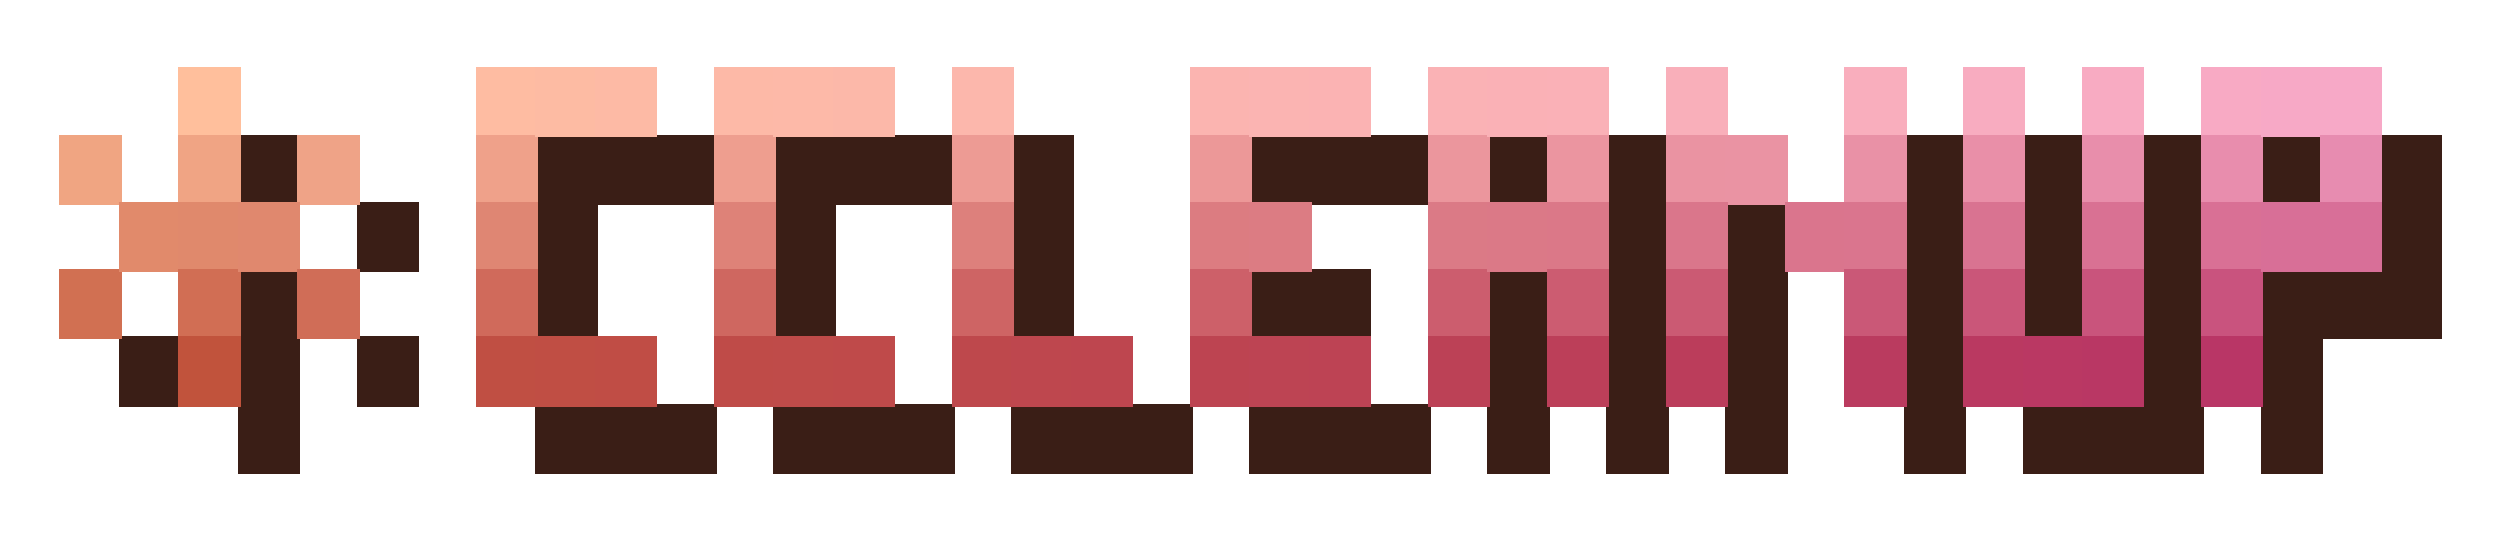
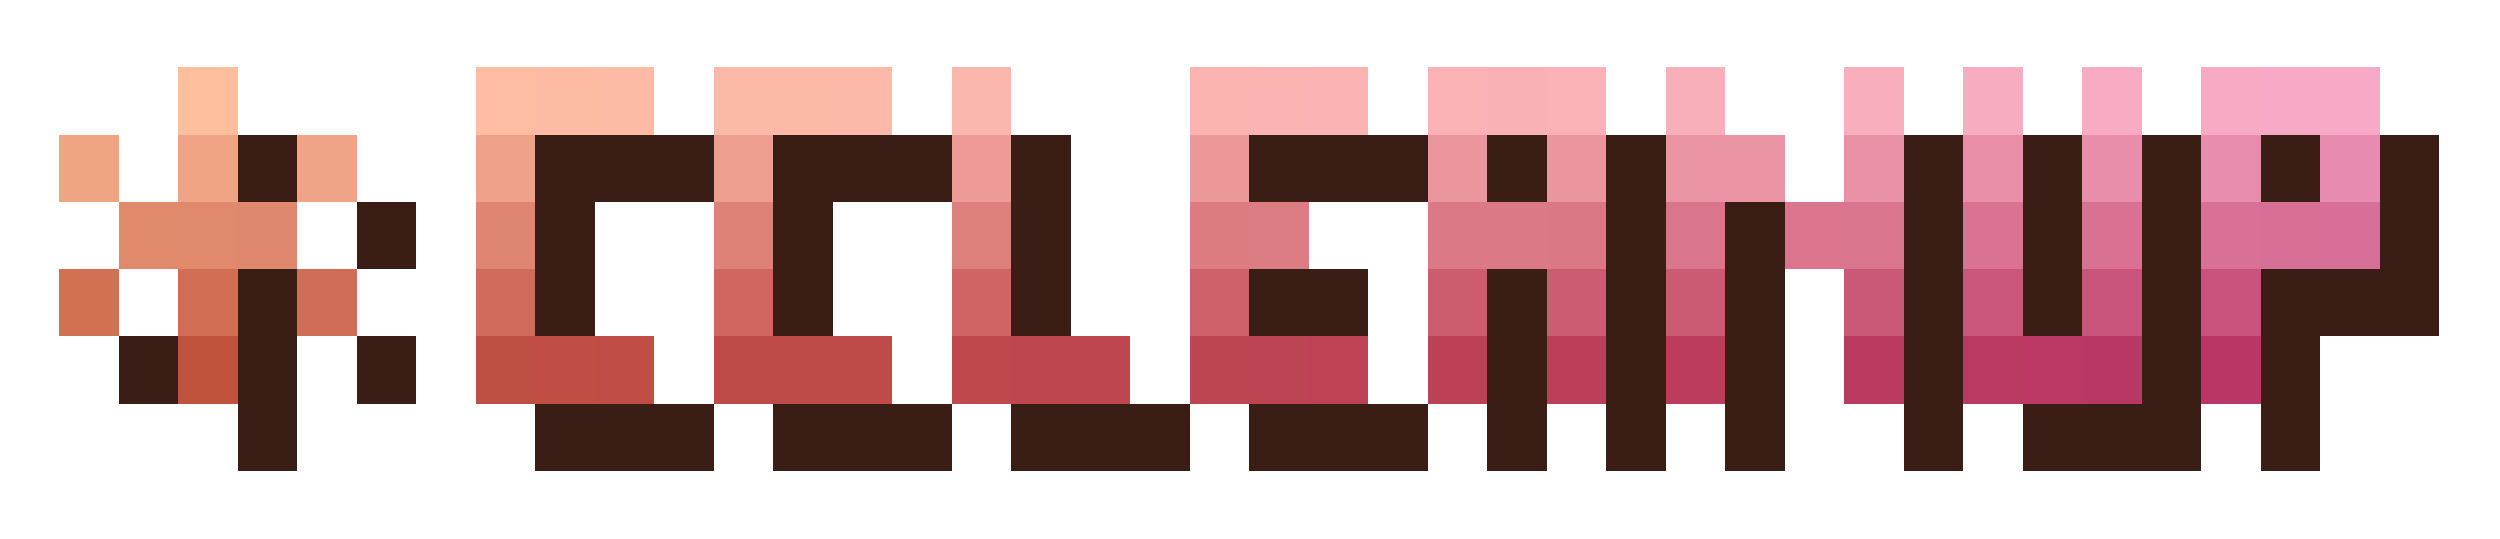
<svg xmlns="http://www.w3.org/2000/svg" viewBox="0 0 353 76" width="353" height="76" shape-rendering="crispEdges" role="img" aria-label="ccleanup">
  <g>
-     <rect x="33.6" y="19" width="8.8" height="9.9" fill="#3a1e16" />
-     <rect x="75.6" y="19" width="8.8" height="9.9" fill="#3a1e16" />
-     <rect x="84" y="19" width="8.8" height="9.9" fill="#3a1e16" />
-     <rect x="92.4" y="19" width="8.8" height="9.9" fill="#3a1e16" />
-     <rect x="109.2" y="19" width="8.8" height="9.9" fill="#3a1e16" />
-     <rect x="117.6" y="19" width="8.8" height="9.9" fill="#3a1e16" />
-     <rect x="126" y="19" width="8.8" height="9.9" fill="#3a1e16" />
-     <rect x="142.8" y="19" width="8.8" height="9.9" fill="#3a1e16" />
-     <rect x="176.4" y="19" width="8.8" height="9.9" fill="#3a1e16" />
-     <rect x="184.8" y="19" width="8.8" height="9.9" fill="#3a1e16" />
-     <rect x="193.2" y="19" width="8.8" height="9.9" fill="#3a1e16" />
+     <rect x="33.6" y="19" width="8.8" height="9.5" fill="#3a1e16" />
+     <rect x="33.6" y="28.5" width="8.4" height="0.4" fill="#3a1e16" />
+     <rect x="75.6" y="19" width="8.8" height="9.5" fill="#3a1e16" />
+     <rect x="75.6" y="28.5" width="8.4" height="0.4" fill="#3a1e16" />
+     <rect x="84" y="19" width="8.8" height="9.5" fill="#3a1e16" />
+     <rect x="92.4" y="19" width="8.8" height="9.5" fill="#3a1e16" />
+     <rect x="109.2" y="19" width="8.8" height="9.5" fill="#3a1e16" />
+     <rect x="109.2" y="28.5" width="8.4" height="0.4" fill="#3a1e16" />
+     <rect x="117.6" y="19" width="8.8" height="9.5" fill="#3a1e16" />
+     <rect x="126" y="19" width="8.8" height="9.5" fill="#3a1e16" />
+     <rect x="142.8" y="19" width="8.4" height="9.9" fill="#3a1e16" />
+     <rect x="176.4" y="19" width="8.8" height="9.5" fill="#3a1e16" />
+     <rect x="176.4" y="28.5" width="8.4" height="0.4" fill="#3a1e16" />
+     <rect x="184.8" y="19" width="8.8" height="9.5" fill="#3a1e16" />
+     <rect x="193.2" y="19" width="8.8" height="9.5" fill="#3a1e16" />
    <rect x="210" y="19" width="8.8" height="9.9" fill="#3a1e16" />
    <rect x="226.8" y="19" width="8.8" height="9.9" fill="#3a1e16" />
    <rect x="268.8" y="19" width="8.8" height="9.9" fill="#3a1e16" />
    <rect x="285.6" y="19" width="8.8" height="9.9" fill="#3a1e16" />
    <rect x="302.4" y="19" width="8.8" height="9.9" fill="#3a1e16" />
    <rect x="319.2" y="19" width="8.8" height="9.9" fill="#3a1e16" />
-     <rect x="336" y="19" width="8.8" height="9.9" fill="#3a1e16" />
-     <rect x="33.6" y="38" width="8.8" height="9.9" fill="#3a1e16" />
-     <rect x="50.4" y="28.5" width="8.8" height="9.9" fill="#3a1e16" />
-     <rect x="75.6" y="28.5" width="8.8" height="9.9" fill="#3a1e16" />
-     <rect x="75.6" y="38" width="8.8" height="9.9" fill="#3a1e16" />
-     <rect x="109.2" y="28.5" width="8.8" height="9.9" fill="#3a1e16" />
-     <rect x="109.2" y="38" width="8.8" height="9.9" fill="#3a1e16" />
-     <rect x="142.8" y="28.5" width="8.8" height="9.9" fill="#3a1e16" />
-     <rect x="142.8" y="38" width="8.8" height="9.9" fill="#3a1e16" />
+     <rect x="336" y="19" width="8.4" height="9.9" fill="#3a1e16" />
+     <rect x="33.6" y="38" width="8.8" height="9.5" fill="#3a1e16" />
+     <rect x="33.6" y="47.5" width="8.4" height="0.4" fill="#3a1e16" />
+     <rect x="50.4" y="28.5" width="8.4" height="9.5" fill="#3a1e16" />
+     <rect x="75.6" y="28.5" width="8.4" height="9.9" fill="#3a1e16" />
+     <rect x="75.6" y="38" width="8.4" height="9.9" fill="#3a1e16" />
+     <rect x="109.2" y="28.5" width="8.4" height="9.9" fill="#3a1e16" />
+     <rect x="109.2" y="38" width="8.4" height="9.9" fill="#3a1e16" />
+     <rect x="142.8" y="28.5" width="8.4" height="9.9" fill="#3a1e16" />
+     <rect x="142.8" y="38" width="8.4" height="9.9" fill="#3a1e16" />
    <rect x="176.4" y="38" width="8.8" height="9.9" fill="#3a1e16" />
-     <rect x="184.8" y="38" width="8.8" height="9.9" fill="#3a1e16" />
+     <rect x="184.8" y="38" width="8.4" height="9.9" fill="#3a1e16" />
    <rect x="210" y="38" width="8.8" height="9.9" fill="#3a1e16" />
    <rect x="226.8" y="28.5" width="8.8" height="9.9" fill="#3a1e16" />
    <rect x="226.8" y="38" width="8.8" height="9.9" fill="#3a1e16" />
-     <rect x="243.6" y="28.5" width="8.8" height="9.9" fill="#3a1e16" />
-     <rect x="243.6" y="38" width="8.8" height="9.9" fill="#3a1e16" />
+     <rect x="243.6" y="28.5" width="8.8" height="9.5" fill="#3a1e16" />
+     <rect x="243.6" y="38" width="8.4" height="0.4" fill="#3a1e16" />
+     <rect x="243.6" y="38" width="8.4" height="9.9" fill="#3a1e16" />
    <rect x="268.8" y="28.5" width="8.8" height="9.9" fill="#3a1e16" />
    <rect x="268.8" y="38" width="8.8" height="9.9" fill="#3a1e16" />
    <rect x="285.6" y="28.5" width="8.8" height="9.9" fill="#3a1e16" />
    <rect x="285.6" y="38" width="8.8" height="9.9" fill="#3a1e16" />
    <rect x="302.4" y="28.5" width="8.8" height="9.9" fill="#3a1e16" />
    <rect x="302.4" y="38" width="8.8" height="9.9" fill="#3a1e16" />
-     <rect x="319.2" y="38" width="8.8" height="9.9" fill="#3a1e16" />
-     <rect x="327.6" y="38" width="8.8" height="9.9" fill="#3a1e16" />
-     <rect x="336" y="28.5" width="8.8" height="9.9" fill="#3a1e16" />
-     <rect x="336" y="38" width="8.8" height="9.9" fill="#3a1e16" />
-     <rect x="16.8" y="47.5" width="8.8" height="9.9" fill="#3a1e16" />
-     <rect x="33.6" y="47.5" width="8.8" height="9.9" fill="#3a1e16" />
-     <rect x="33.6" y="57" width="8.8" height="9.9" fill="#3a1e16" />
-     <rect x="50.4" y="47.5" width="8.8" height="9.9" fill="#3a1e16" />
-     <rect x="75.6" y="57" width="8.8" height="9.9" fill="#3a1e16" />
-     <rect x="84" y="57" width="8.8" height="9.9" fill="#3a1e16" />
-     <rect x="92.4" y="57" width="8.8" height="9.9" fill="#3a1e16" />
-     <rect x="109.2" y="57" width="8.8" height="9.9" fill="#3a1e16" />
-     <rect x="117.6" y="57" width="8.8" height="9.9" fill="#3a1e16" />
-     <rect x="126" y="57" width="8.8" height="9.9" fill="#3a1e16" />
-     <rect x="142.8" y="57" width="8.8" height="9.9" fill="#3a1e16" />
-     <rect x="151.2" y="57" width="8.8" height="9.9" fill="#3a1e16" />
-     <rect x="159.6" y="57" width="8.8" height="9.9" fill="#3a1e16" />
-     <rect x="176.4" y="57" width="8.8" height="9.9" fill="#3a1e16" />
-     <rect x="184.8" y="57" width="8.8" height="9.9" fill="#3a1e16" />
-     <rect x="193.2" y="57" width="8.8" height="9.9" fill="#3a1e16" />
-     <rect x="210" y="47.5" width="8.8" height="9.9" fill="#3a1e16" />
-     <rect x="210" y="57" width="8.8" height="9.9" fill="#3a1e16" />
-     <rect x="226.8" y="47.5" width="8.8" height="9.9" fill="#3a1e16" />
-     <rect x="226.8" y="57" width="8.8" height="9.9" fill="#3a1e16" />
-     <rect x="243.6" y="47.5" width="8.8" height="9.9" fill="#3a1e16" />
-     <rect x="243.6" y="57" width="8.8" height="9.9" fill="#3a1e16" />
-     <rect x="268.8" y="47.5" width="8.8" height="9.9" fill="#3a1e16" />
-     <rect x="268.8" y="57" width="8.8" height="9.9" fill="#3a1e16" />
-     <rect x="285.6" y="57" width="8.8" height="9.9" fill="#3a1e16" />
-     <rect x="294" y="57" width="8.8" height="9.9" fill="#3a1e16" />
-     <rect x="302.4" y="47.5" width="8.8" height="9.9" fill="#3a1e16" />
-     <rect x="302.4" y="57" width="8.8" height="9.9" fill="#3a1e16" />
-     <rect x="319.2" y="47.5" width="8.8" height="9.9" fill="#3a1e16" />
-     <rect x="319.2" y="57" width="8.8" height="9.9" fill="#3a1e16" />
+     <rect x="319.2" y="38" width="8.8" height="9.5" fill="#3a1e16" />
+     <rect x="319.2" y="47.5" width="8.4" height="0.4" fill="#3a1e16" />
+     <rect x="327.6" y="38" width="8.8" height="9.5" fill="#3a1e16" />
+     <rect x="336" y="28.5" width="8.4" height="9.9" fill="#3a1e16" />
+     <rect x="336" y="38" width="8.4" height="9.5" fill="#3a1e16" />
+     <rect x="16.8" y="47.5" width="8.8" height="9.5" fill="#3a1e16" />
+     <rect x="33.6" y="47.5" width="8.4" height="9.9" fill="#3a1e16" />
+     <rect x="33.6" y="57" width="8.4" height="9.5" fill="#3a1e16" />
+     <rect x="50.4" y="47.5" width="8.4" height="9.5" fill="#3a1e16" />
+     <rect x="75.6" y="57" width="8.8" height="9.5" fill="#3a1e16" />
+     <rect x="84" y="57" width="8.8" height="9.5" fill="#3a1e16" />
+     <rect x="92.4" y="57" width="8.4" height="9.5" fill="#3a1e16" />
+     <rect x="109.2" y="57" width="8.8" height="9.5" fill="#3a1e16" />
+     <rect x="117.6" y="57" width="8.8" height="9.5" fill="#3a1e16" />
+     <rect x="126" y="57" width="8.4" height="9.5" fill="#3a1e16" />
+     <rect x="142.8" y="57" width="8.8" height="9.5" fill="#3a1e16" />
+     <rect x="151.2" y="57" width="8.8" height="9.5" fill="#3a1e16" />
+     <rect x="159.6" y="57" width="8.4" height="9.5" fill="#3a1e16" />
+     <rect x="176.4" y="57" width="8.8" height="9.5" fill="#3a1e16" />
+     <rect x="184.8" y="57" width="8.8" height="9.5" fill="#3a1e16" />
+     <rect x="193.2" y="57" width="8.4" height="9.5" fill="#3a1e16" />
+     <rect x="210" y="47.5" width="8.8" height="9.5" fill="#3a1e16" />
+     <rect x="210" y="57" width="8.4" height="0.4" fill="#3a1e16" />
+     <rect x="210" y="57" width="8.4" height="9.5" fill="#3a1e16" />
+     <rect x="226.8" y="47.5" width="8.8" height="9.5" fill="#3a1e16" />
+     <rect x="226.8" y="57" width="8.4" height="0.4" fill="#3a1e16" />
+     <rect x="226.8" y="57" width="8.4" height="9.5" fill="#3a1e16" />
+     <rect x="243.6" y="47.5" width="8.4" height="9.9" fill="#3a1e16" />
+     <rect x="243.6" y="57" width="8.4" height="9.5" fill="#3a1e16" />
+     <rect x="268.8" y="47.5" width="8.8" height="9.5" fill="#3a1e16" />
+     <rect x="268.8" y="57" width="8.4" height="0.4" fill="#3a1e16" />
+     <rect x="268.8" y="57" width="8.4" height="9.5" fill="#3a1e16" />
+     <rect x="285.6" y="57" width="8.8" height="9.5" fill="#3a1e16" />
+     <rect x="294" y="57" width="8.8" height="9.5" fill="#3a1e16" />
+     <rect x="302.4" y="47.5" width="8.8" height="9.5" fill="#3a1e16" />
+     <rect x="302.4" y="57" width="8.4" height="0.4" fill="#3a1e16" />
+     <rect x="302.4" y="57" width="8.4" height="9.5" fill="#3a1e16" />
+     <rect x="319.2" y="47.5" width="8.4" height="9.9" fill="#3a1e16" />
+     <rect x="319.2" y="57" width="8.4" height="9.5" fill="#3a1e16" />
  </g>
-   <rect x="8.4" y="19" width="8.8" height="9.9" fill="#f0a582" />
-   <rect x="25.2" y="9.5" width="8.8" height="9.9" fill="#ffbf9c" />
-   <rect x="25.2" y="19" width="8.8" height="9.9" fill="#f0a484" />
-   <rect x="42" y="19" width="8.8" height="9.9" fill="#efa387" />
-   <rect x="67.2" y="9.5" width="8.8" height="9.9" fill="#febca2" />
-   <rect x="67.2" y="19" width="8.8" height="9.9" fill="#efa18a" />
-   <rect x="75.6" y="9.5" width="8.8" height="9.9" fill="#fdbba3" />
-   <rect x="84" y="9.5" width="8.8" height="9.9" fill="#fdbaa5" />
-   <rect x="100.8" y="9.5" width="8.8" height="9.9" fill="#fdb9a7" />
-   <rect x="100.8" y="19" width="8.8" height="9.9" fill="#ee9e8f" />
-   <rect x="109.2" y="9.5" width="8.8" height="9.9" fill="#fdb9a8" />
-   <rect x="117.6" y="9.5" width="8.8" height="9.9" fill="#fcb8a9" />
-   <rect x="134.4" y="9.5" width="8.8" height="9.9" fill="#fcb7ac" />
-   <rect x="134.4" y="19" width="8.8" height="9.9" fill="#ed9b94" />
-   <rect x="168" y="9.5" width="8.8" height="9.9" fill="#fbb4b0" />
-   <rect x="168" y="19" width="8.8" height="9.9" fill="#ec9898" />
-   <rect x="176.4" y="9.5" width="8.8" height="9.9" fill="#fbb4b2" />
-   <rect x="184.8" y="9.5" width="8.8" height="9.9" fill="#fbb3b3" />
-   <rect x="201.6" y="9.5" width="8.8" height="9.9" fill="#fab2b5" />
-   <rect x="201.6" y="19" width="8.8" height="9.9" fill="#eb969d" />
-   <rect x="210" y="9.5" width="8.8" height="9.9" fill="#fab1b6" />
-   <rect x="218.4" y="9.5" width="8.8" height="9.9" fill="#fab1b7" />
-   <rect x="218.4" y="19" width="8.8" height="9.9" fill="#eb95a0" />
-   <rect x="235.2" y="9.5" width="8.8" height="9.9" fill="#f9afba" />
-   <rect x="235.2" y="19" width="8.8" height="9.9" fill="#ea93a2" />
-   <rect x="243.6" y="19" width="8.8" height="9.9" fill="#ea93a3" />
-   <rect x="260.4" y="9.5" width="8.8" height="9.9" fill="#f9aebd" />
-   <rect x="260.4" y="19" width="8.8" height="9.9" fill="#e991a6" />
-   <rect x="277.2" y="9.5" width="8.8" height="9.9" fill="#f8acc0" />
-   <rect x="277.2" y="19" width="8.8" height="9.9" fill="#e98fa8" />
-   <rect x="294" y="9.5" width="8.8" height="9.9" fill="#f8abc2" />
-   <rect x="294" y="19" width="8.8" height="9.9" fill="#e88eab" />
-   <rect x="310.8" y="9.5" width="8.8" height="9.9" fill="#f8aac4" />
-   <rect x="310.8" y="19" width="8.8" height="9.9" fill="#e88dad" />
-   <rect x="319.2" y="9.5" width="8.8" height="9.9" fill="#f7a9c6" />
-   <rect x="327.6" y="9.5" width="8.8" height="9.9" fill="#f7a9c7" />
-   <rect x="327.6" y="19" width="8.8" height="9.9" fill="#e78cb0" />
-   <rect x="8.4" y="38" width="8.8" height="9.9" fill="#d17052" />
-   <rect x="16.8" y="28.5" width="8.8" height="9.9" fill="#e18a6b" />
-   <rect x="25.2" y="28.5" width="8.8" height="9.9" fill="#e0896c" />
-   <rect x="25.2" y="38" width="8.8" height="9.9" fill="#d16e54" />
-   <rect x="33.6" y="28.5" width="8.8" height="9.9" fill="#e0886e" />
-   <rect x="42" y="38" width="8.8" height="9.9" fill="#d06d57" />
-   <rect x="67.2" y="28.5" width="8.8" height="9.9" fill="#df8673" />
-   <rect x="67.2" y="38" width="8.8" height="9.9" fill="#d06a5b" />
-   <rect x="100.8" y="28.5" width="8.8" height="9.9" fill="#de8278" />
-   <rect x="100.8" y="38" width="8.8" height="9.9" fill="#cf6760" />
-   <rect x="134.4" y="28.5" width="8.8" height="9.9" fill="#dd807c" />
-   <rect x="134.4" y="38" width="8.8" height="9.9" fill="#ce6464" />
-   <rect x="168" y="28.5" width="8.8" height="9.9" fill="#dc7c81" />
-   <rect x="168" y="38" width="8.8" height="9.9" fill="#cd6069" />
-   <rect x="176.4" y="28.5" width="8.8" height="9.9" fill="#dc7c83" />
-   <rect x="201.6" y="28.5" width="8.8" height="9.9" fill="#db7a86" />
-   <rect x="201.6" y="38" width="8.8" height="9.9" fill="#cc5d6e" />
-   <rect x="210" y="28.5" width="8.8" height="9.9" fill="#db7987" />
-   <rect x="218.4" y="28.5" width="8.8" height="9.9" fill="#db7888" />
-   <rect x="218.4" y="38" width="8.8" height="9.9" fill="#cc5c71" />
-   <rect x="235.2" y="28.5" width="8.8" height="9.9" fill="#da768b" />
-   <rect x="235.2" y="38" width="8.8" height="9.9" fill="#cb5a73" />
-   <rect x="252" y="28.5" width="8.8" height="9.9" fill="#da758d" />
-   <rect x="260.4" y="28.5" width="8.8" height="9.9" fill="#da758e" />
-   <rect x="260.4" y="38" width="8.8" height="9.9" fill="#ca5877" />
-   <rect x="277.2" y="28.5" width="8.8" height="9.9" fill="#d97391" />
-   <rect x="277.2" y="38" width="8.8" height="9.9" fill="#ca5679" />
-   <rect x="294" y="28.5" width="8.8" height="9.9" fill="#d97193" />
-   <rect x="294" y="38" width="8.8" height="9.9" fill="#c9547c" />
-   <rect x="310.8" y="28.5" width="8.8" height="9.9" fill="#d97095" />
-   <rect x="310.8" y="38" width="8.8" height="9.9" fill="#c9537e" />
-   <rect x="319.2" y="28.5" width="8.8" height="9.9" fill="#d86f97" />
-   <rect x="327.6" y="28.5" width="8.8" height="9.9" fill="#d86f98" />
-   <rect x="25.2" y="47.5" width="8.8" height="9.9" fill="#c1533c" />
-   <rect x="67.2" y="47.5" width="8.8" height="9.9" fill="#c04f43" />
-   <rect x="75.6" y="47.5" width="8.8" height="9.9" fill="#c04e44" />
-   <rect x="84" y="47.5" width="8.8" height="9.9" fill="#c04d45" />
-   <rect x="100.8" y="47.5" width="8.8" height="9.9" fill="#bf4b48" />
-   <rect x="109.2" y="47.5" width="8.8" height="9.9" fill="#bf4b49" />
-   <rect x="117.6" y="47.5" width="8.8" height="9.9" fill="#bf4a4a" />
-   <rect x="134.4" y="47.5" width="8.8" height="9.9" fill="#be484c" />
-   <rect x="142.8" y="47.5" width="8.8" height="9.9" fill="#be474e" />
-   <rect x="151.2" y="47.5" width="8.8" height="9.9" fill="#be464f" />
-   <rect x="168" y="47.5" width="8.8" height="9.9" fill="#bd4451" />
-   <rect x="176.4" y="47.5" width="8.8" height="9.9" fill="#bd4453" />
-   <rect x="184.8" y="47.5" width="8.8" height="9.9" fill="#bd4354" />
-   <rect x="201.6" y="47.5" width="8.8" height="9.9" fill="#bc4156" />
-   <rect x="218.4" y="47.5" width="8.8" height="9.9" fill="#bc3f59" />
-   <rect x="235.2" y="47.5" width="8.8" height="9.9" fill="#bb3d5b" />
-   <rect x="260.4" y="47.5" width="8.8" height="9.9" fill="#ba3b5f" />
-   <rect x="277.2" y="47.5" width="8.8" height="9.9" fill="#ba3961" />
-   <rect x="285.6" y="47.5" width="8.8" height="9.9" fill="#ba3863" />
-   <rect x="294" y="47.5" width="8.8" height="9.9" fill="#b93764" />
-   <rect x="310.8" y="47.5" width="8.8" height="9.9" fill="#b93666" />
+   <rect x="8.4" y="19" width="8.4" height="9.5" fill="#f0a582" />
+   <rect x="25.2" y="9.5" width="8.4" height="9.9" fill="#ffbf9c" />
+   <rect x="25.2" y="19" width="8.4" height="9.9" fill="#f0a484" />
+   <rect x="42" y="19" width="8.4" height="9.5" fill="#efa387" />
+   <rect x="67.2" y="9.5" width="8.8" height="9.5" fill="#febca2" />
+   <rect x="67.2" y="19" width="8.4" height="0.4" fill="#febca2" />
+   <rect x="67.2" y="19" width="8.4" height="9.9" fill="#efa18a" />
+   <rect x="75.6" y="9.5" width="8.8" height="9.5" fill="#fdbba3" />
+   <rect x="84" y="9.5" width="8.4" height="9.5" fill="#fdbaa5" />
+   <rect x="100.8" y="9.5" width="8.8" height="9.5" fill="#fdb9a7" />
+   <rect x="100.8" y="19" width="8.4" height="0.4" fill="#fdb9a7" />
+   <rect x="100.8" y="19" width="8.4" height="9.9" fill="#ee9e8f" />
+   <rect x="109.2" y="9.5" width="8.8" height="9.5" fill="#fdb9a8" />
+   <rect x="117.6" y="9.5" width="8.4" height="9.5" fill="#fcb8a9" />
+   <rect x="134.4" y="9.5" width="8.4" height="9.9" fill="#fcb7ac" />
+   <rect x="134.4" y="19" width="8.4" height="9.9" fill="#ed9b94" />
+   <rect x="168" y="9.5" width="8.8" height="9.5" fill="#fbb4b0" />
+   <rect x="168" y="19" width="8.4" height="0.4" fill="#fbb4b0" />
+   <rect x="168" y="19" width="8.4" height="9.9" fill="#ec9898" />
+   <rect x="176.4" y="9.5" width="8.8" height="9.5" fill="#fbb4b2" />
+   <rect x="184.8" y="9.5" width="8.4" height="9.5" fill="#fbb3b3" />
+   <rect x="201.6" y="9.5" width="8.8" height="9.5" fill="#fab2b5" />
+   <rect x="201.6" y="19" width="8.4" height="0.4" fill="#fab2b5" />
+   <rect x="201.6" y="19" width="8.4" height="9.9" fill="#eb969d" />
+   <rect x="210" y="9.5" width="8.8" height="9.5" fill="#fab1b6" />
+   <rect x="218.4" y="9.5" width="8.4" height="9.9" fill="#fab1b7" />
+   <rect x="218.4" y="19" width="8.4" height="9.9" fill="#eb95a0" />
+   <rect x="235.2" y="9.5" width="8.4" height="9.9" fill="#f9afba" />
+   <rect x="235.2" y="19" width="8.8" height="9.5" fill="#ea93a2" />
+   <rect x="235.2" y="28.5" width="8.4" height="0.4" fill="#ea93a2" />
+   <rect x="243.6" y="19" width="8.4" height="9.5" fill="#ea93a3" />
+   <rect x="260.4" y="9.5" width="8.4" height="9.9" fill="#f9aebd" />
+   <rect x="260.4" y="19" width="8.4" height="9.9" fill="#e991a6" />
+   <rect x="277.2" y="9.5" width="8.4" height="9.9" fill="#f8acc0" />
+   <rect x="277.2" y="19" width="8.4" height="9.9" fill="#e98fa8" />
+   <rect x="294" y="9.5" width="8.4" height="9.9" fill="#f8abc2" />
+   <rect x="294" y="19" width="8.4" height="9.9" fill="#e88eab" />
+   <rect x="310.8" y="9.5" width="8.8" height="9.5" fill="#f8aac4" />
+   <rect x="310.8" y="19" width="8.4" height="0.4" fill="#f8aac4" />
+   <rect x="310.8" y="19" width="8.4" height="9.9" fill="#e88dad" />
+   <rect x="319.2" y="9.5" width="8.8" height="9.5" fill="#f7a9c6" />
+   <rect x="327.6" y="9.5" width="8.4" height="9.9" fill="#f7a9c7" />
+   <rect x="327.6" y="19" width="8.4" height="9.9" fill="#e78cb0" />
+   <rect x="8.4" y="38" width="8.4" height="9.5" fill="#d17052" />
+   <rect x="16.8" y="28.5" width="8.8" height="9.5" fill="#e18a6b" />
+   <rect x="25.2" y="28.5" width="8.8" height="9.5" fill="#e0896c" />
+   <rect x="25.2" y="38" width="8.4" height="0.4" fill="#e0896c" />
+   <rect x="25.2" y="38" width="8.4" height="9.9" fill="#d16e54" />
+   <rect x="33.6" y="28.5" width="8.4" height="9.5" fill="#e0886e" />
+   <rect x="42" y="38" width="8.4" height="9.5" fill="#d06d57" />
+   <rect x="67.2" y="28.5" width="8.4" height="9.9" fill="#df8673" />
+   <rect x="67.2" y="38" width="8.4" height="9.9" fill="#d06a5b" />
+   <rect x="100.8" y="28.5" width="8.4" height="9.9" fill="#de8278" />
+   <rect x="100.8" y="38" width="8.4" height="9.9" fill="#cf6760" />
+   <rect x="134.4" y="28.5" width="8.4" height="9.9" fill="#dd807c" />
+   <rect x="134.4" y="38" width="8.4" height="9.9" fill="#ce6464" />
+   <rect x="168" y="28.5" width="8.8" height="9.5" fill="#dc7c81" />
+   <rect x="168" y="38" width="8.4" height="0.4" fill="#dc7c81" />
+   <rect x="168" y="38" width="8.4" height="9.9" fill="#cd6069" />
+   <rect x="176.4" y="28.5" width="8.4" height="9.5" fill="#dc7c83" />
+   <rect x="201.6" y="28.5" width="8.8" height="9.5" fill="#db7a86" />
+   <rect x="201.6" y="38" width="8.4" height="0.4" fill="#db7a86" />
+   <rect x="201.6" y="38" width="8.4" height="9.9" fill="#cc5d6e" />
+   <rect x="210" y="28.5" width="8.8" height="9.5" fill="#db7987" />
+   <rect x="218.4" y="28.5" width="8.4" height="9.9" fill="#db7888" />
+   <rect x="218.4" y="38" width="8.4" height="9.9" fill="#cc5c71" />
+   <rect x="235.2" y="28.5" width="8.4" height="9.9" fill="#da768b" />
+   <rect x="235.2" y="38" width="8.4" height="9.9" fill="#cb5a73" />
+   <rect x="252" y="28.5" width="8.8" height="9.5" fill="#da758d" />
+   <rect x="260.4" y="28.5" width="8.4" height="9.9" fill="#da758e" />
+   <rect x="260.4" y="38" width="8.4" height="9.9" fill="#ca5877" />
+   <rect x="277.2" y="28.5" width="8.4" height="9.9" fill="#d97391" />
+   <rect x="277.2" y="38" width="8.4" height="9.9" fill="#ca5679" />
+   <rect x="294" y="28.5" width="8.4" height="9.9" fill="#d97193" />
+   <rect x="294" y="38" width="8.4" height="9.9" fill="#c9547c" />
+   <rect x="310.8" y="28.5" width="8.8" height="9.5" fill="#d97095" />
+   <rect x="310.8" y="38" width="8.4" height="0.4" fill="#d97095" />
+   <rect x="310.8" y="38" width="8.4" height="9.9" fill="#c9537e" />
+   <rect x="319.2" y="28.5" width="8.8" height="9.5" fill="#d86f97" />
+   <rect x="327.6" y="28.5" width="8.4" height="9.5" fill="#d86f98" />
+   <rect x="25.2" y="47.5" width="8.4" height="9.5" fill="#c1533c" />
+   <rect x="67.2" y="47.5" width="8.8" height="9.5" fill="#c04f43" />
+   <rect x="75.6" y="47.5" width="8.8" height="9.5" fill="#c04e44" />
+   <rect x="84" y="47.5" width="8.4" height="9.5" fill="#c04d45" />
+   <rect x="100.8" y="47.5" width="8.8" height="9.5" fill="#bf4b48" />
+   <rect x="109.2" y="47.5" width="8.8" height="9.5" fill="#bf4b49" />
+   <rect x="117.6" y="47.5" width="8.4" height="9.5" fill="#bf4a4a" />
+   <rect x="134.4" y="47.5" width="8.8" height="9.5" fill="#be484c" />
+   <rect x="142.8" y="47.5" width="8.8" height="9.5" fill="#be474e" />
+   <rect x="151.2" y="47.5" width="8.4" height="9.5" fill="#be464f" />
+   <rect x="168" y="47.5" width="8.8" height="9.5" fill="#bd4451" />
+   <rect x="176.4" y="47.5" width="8.8" height="9.5" fill="#bd4453" />
+   <rect x="184.8" y="47.5" width="8.4" height="9.5" fill="#bd4354" />
+   <rect x="201.6" y="47.5" width="8.4" height="9.5" fill="#bc4156" />
+   <rect x="218.4" y="47.5" width="8.4" height="9.5" fill="#bc3f59" />
+   <rect x="235.2" y="47.5" width="8.4" height="9.5" fill="#bb3d5b" />
+   <rect x="260.4" y="47.5" width="8.4" height="9.5" fill="#ba3b5f" />
+   <rect x="277.2" y="47.5" width="8.8" height="9.5" fill="#ba3961" />
+   <rect x="285.6" y="47.5" width="8.8" height="9.5" fill="#ba3863" />
+   <rect x="294" y="47.5" width="8.4" height="9.5" fill="#b93764" />
+   <rect x="310.8" y="47.5" width="8.4" height="9.5" fill="#b93666" />
</svg>
